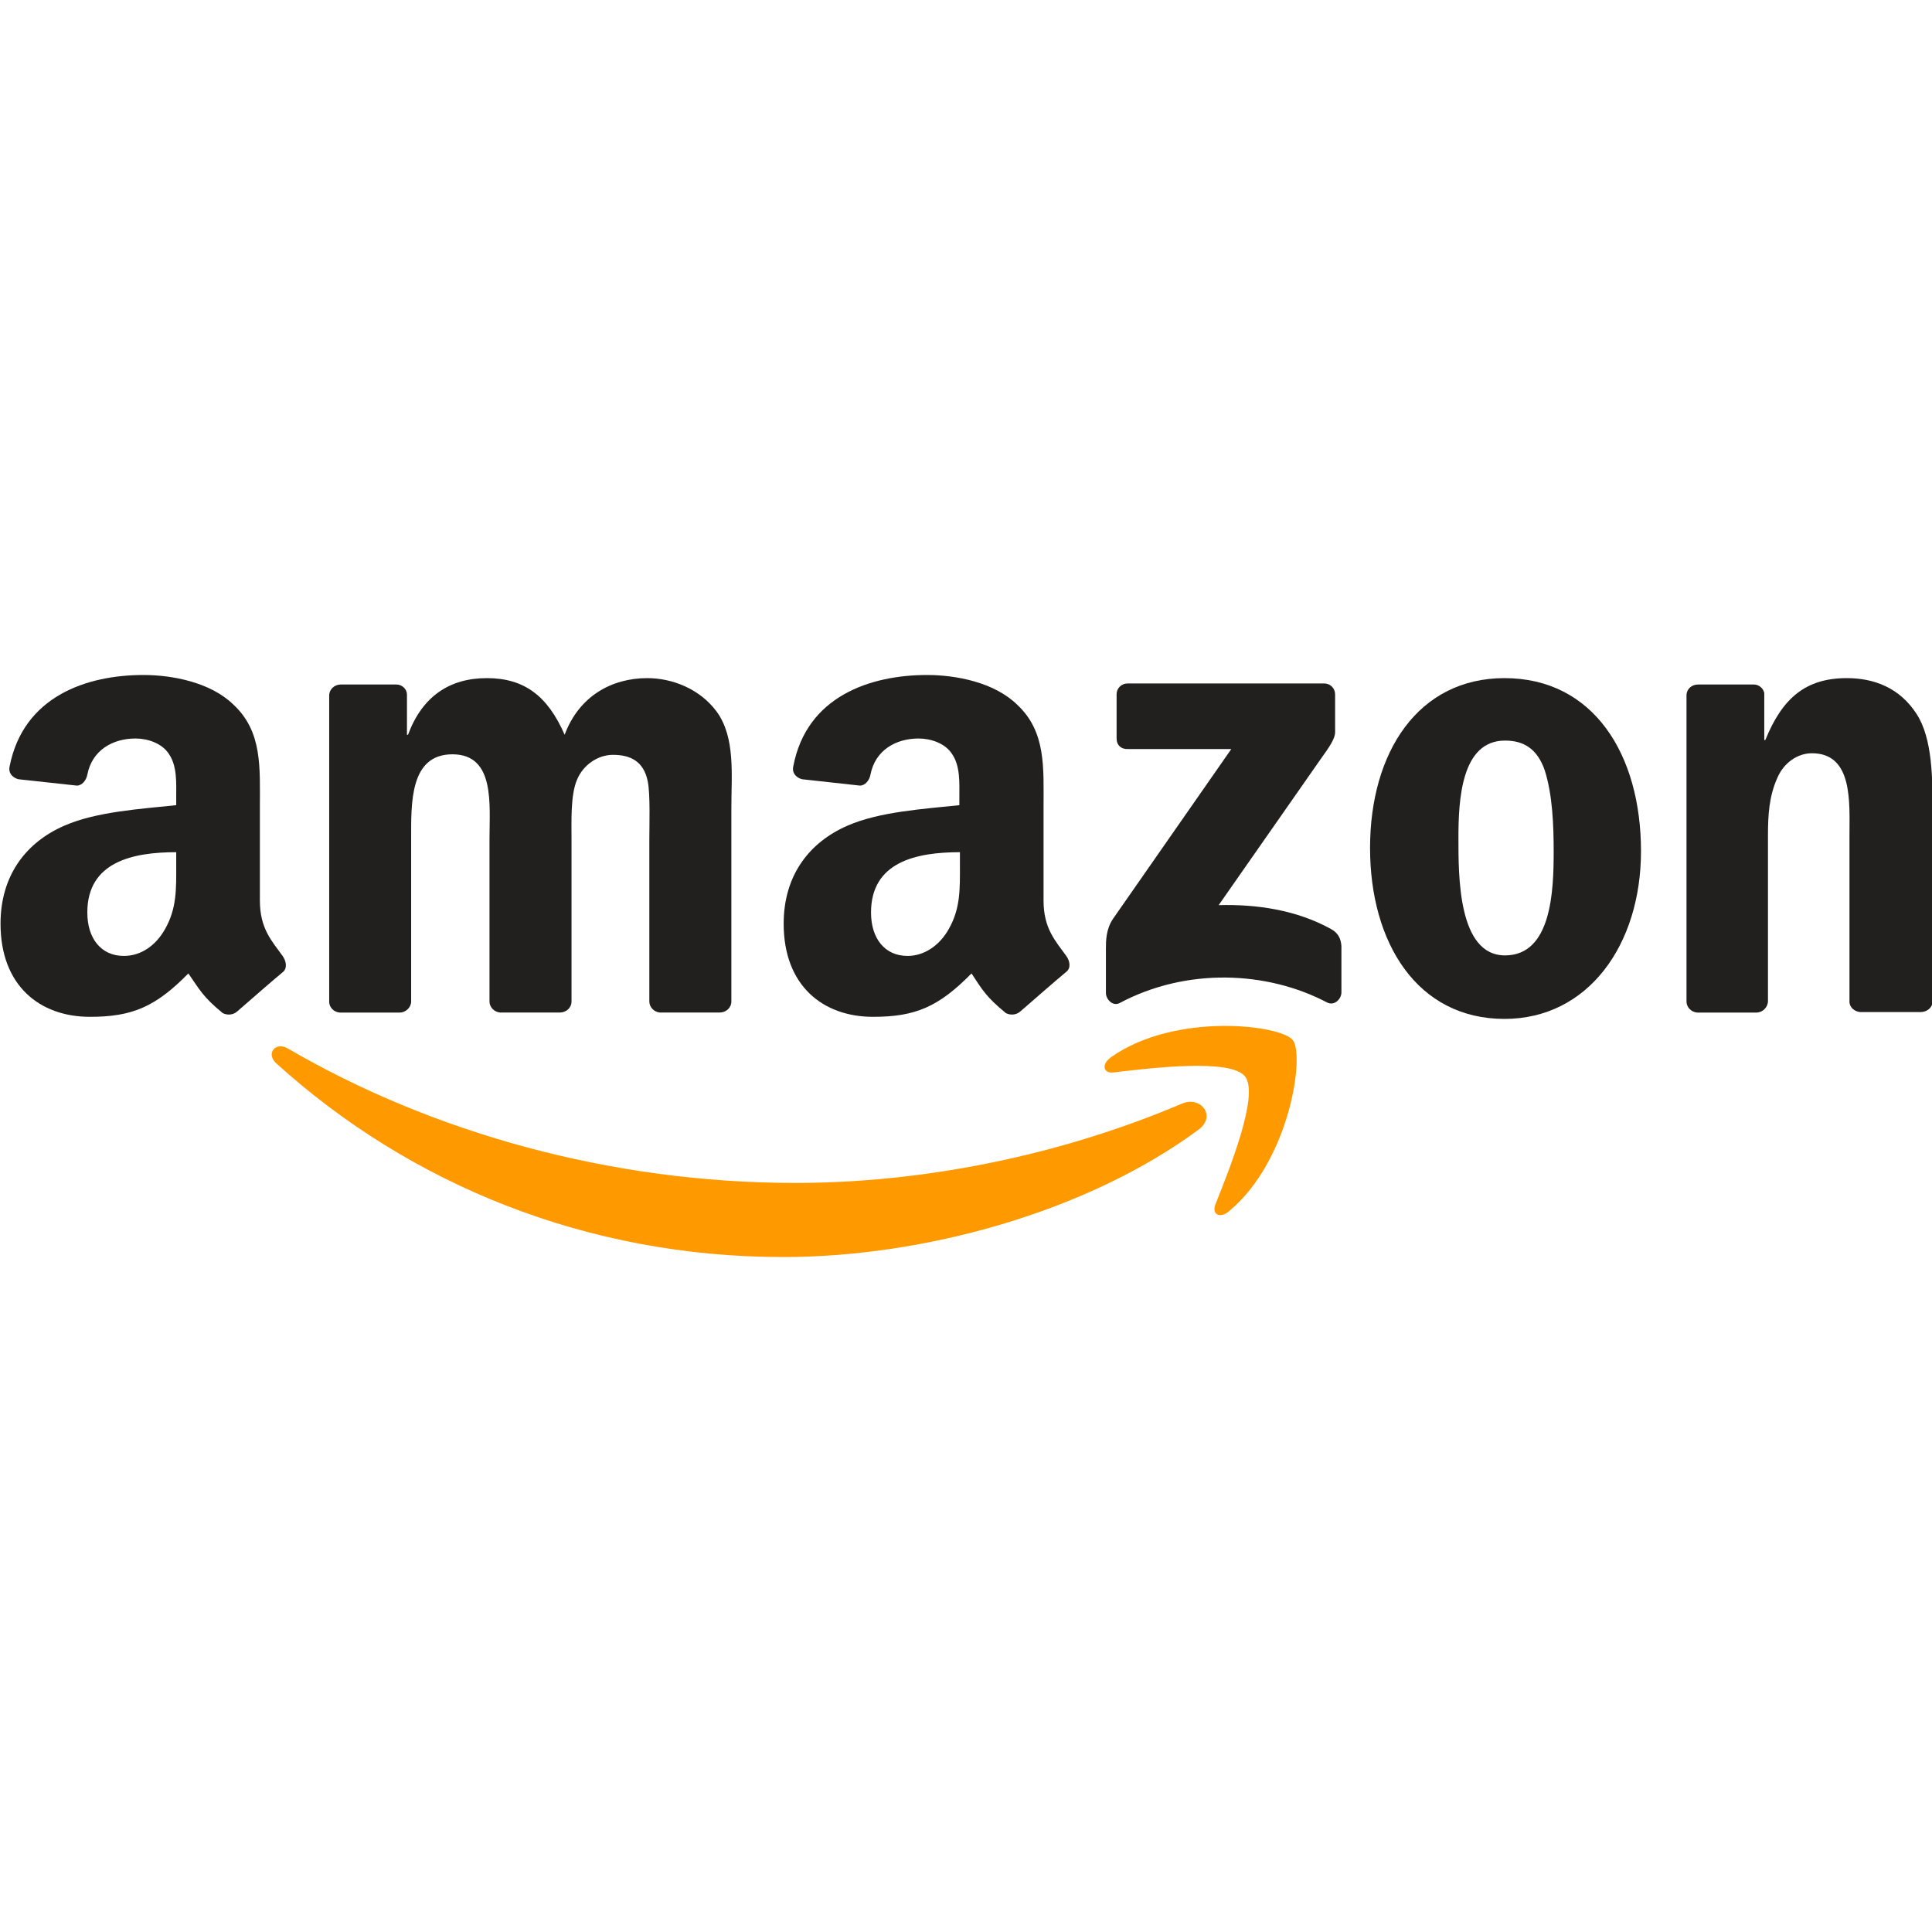
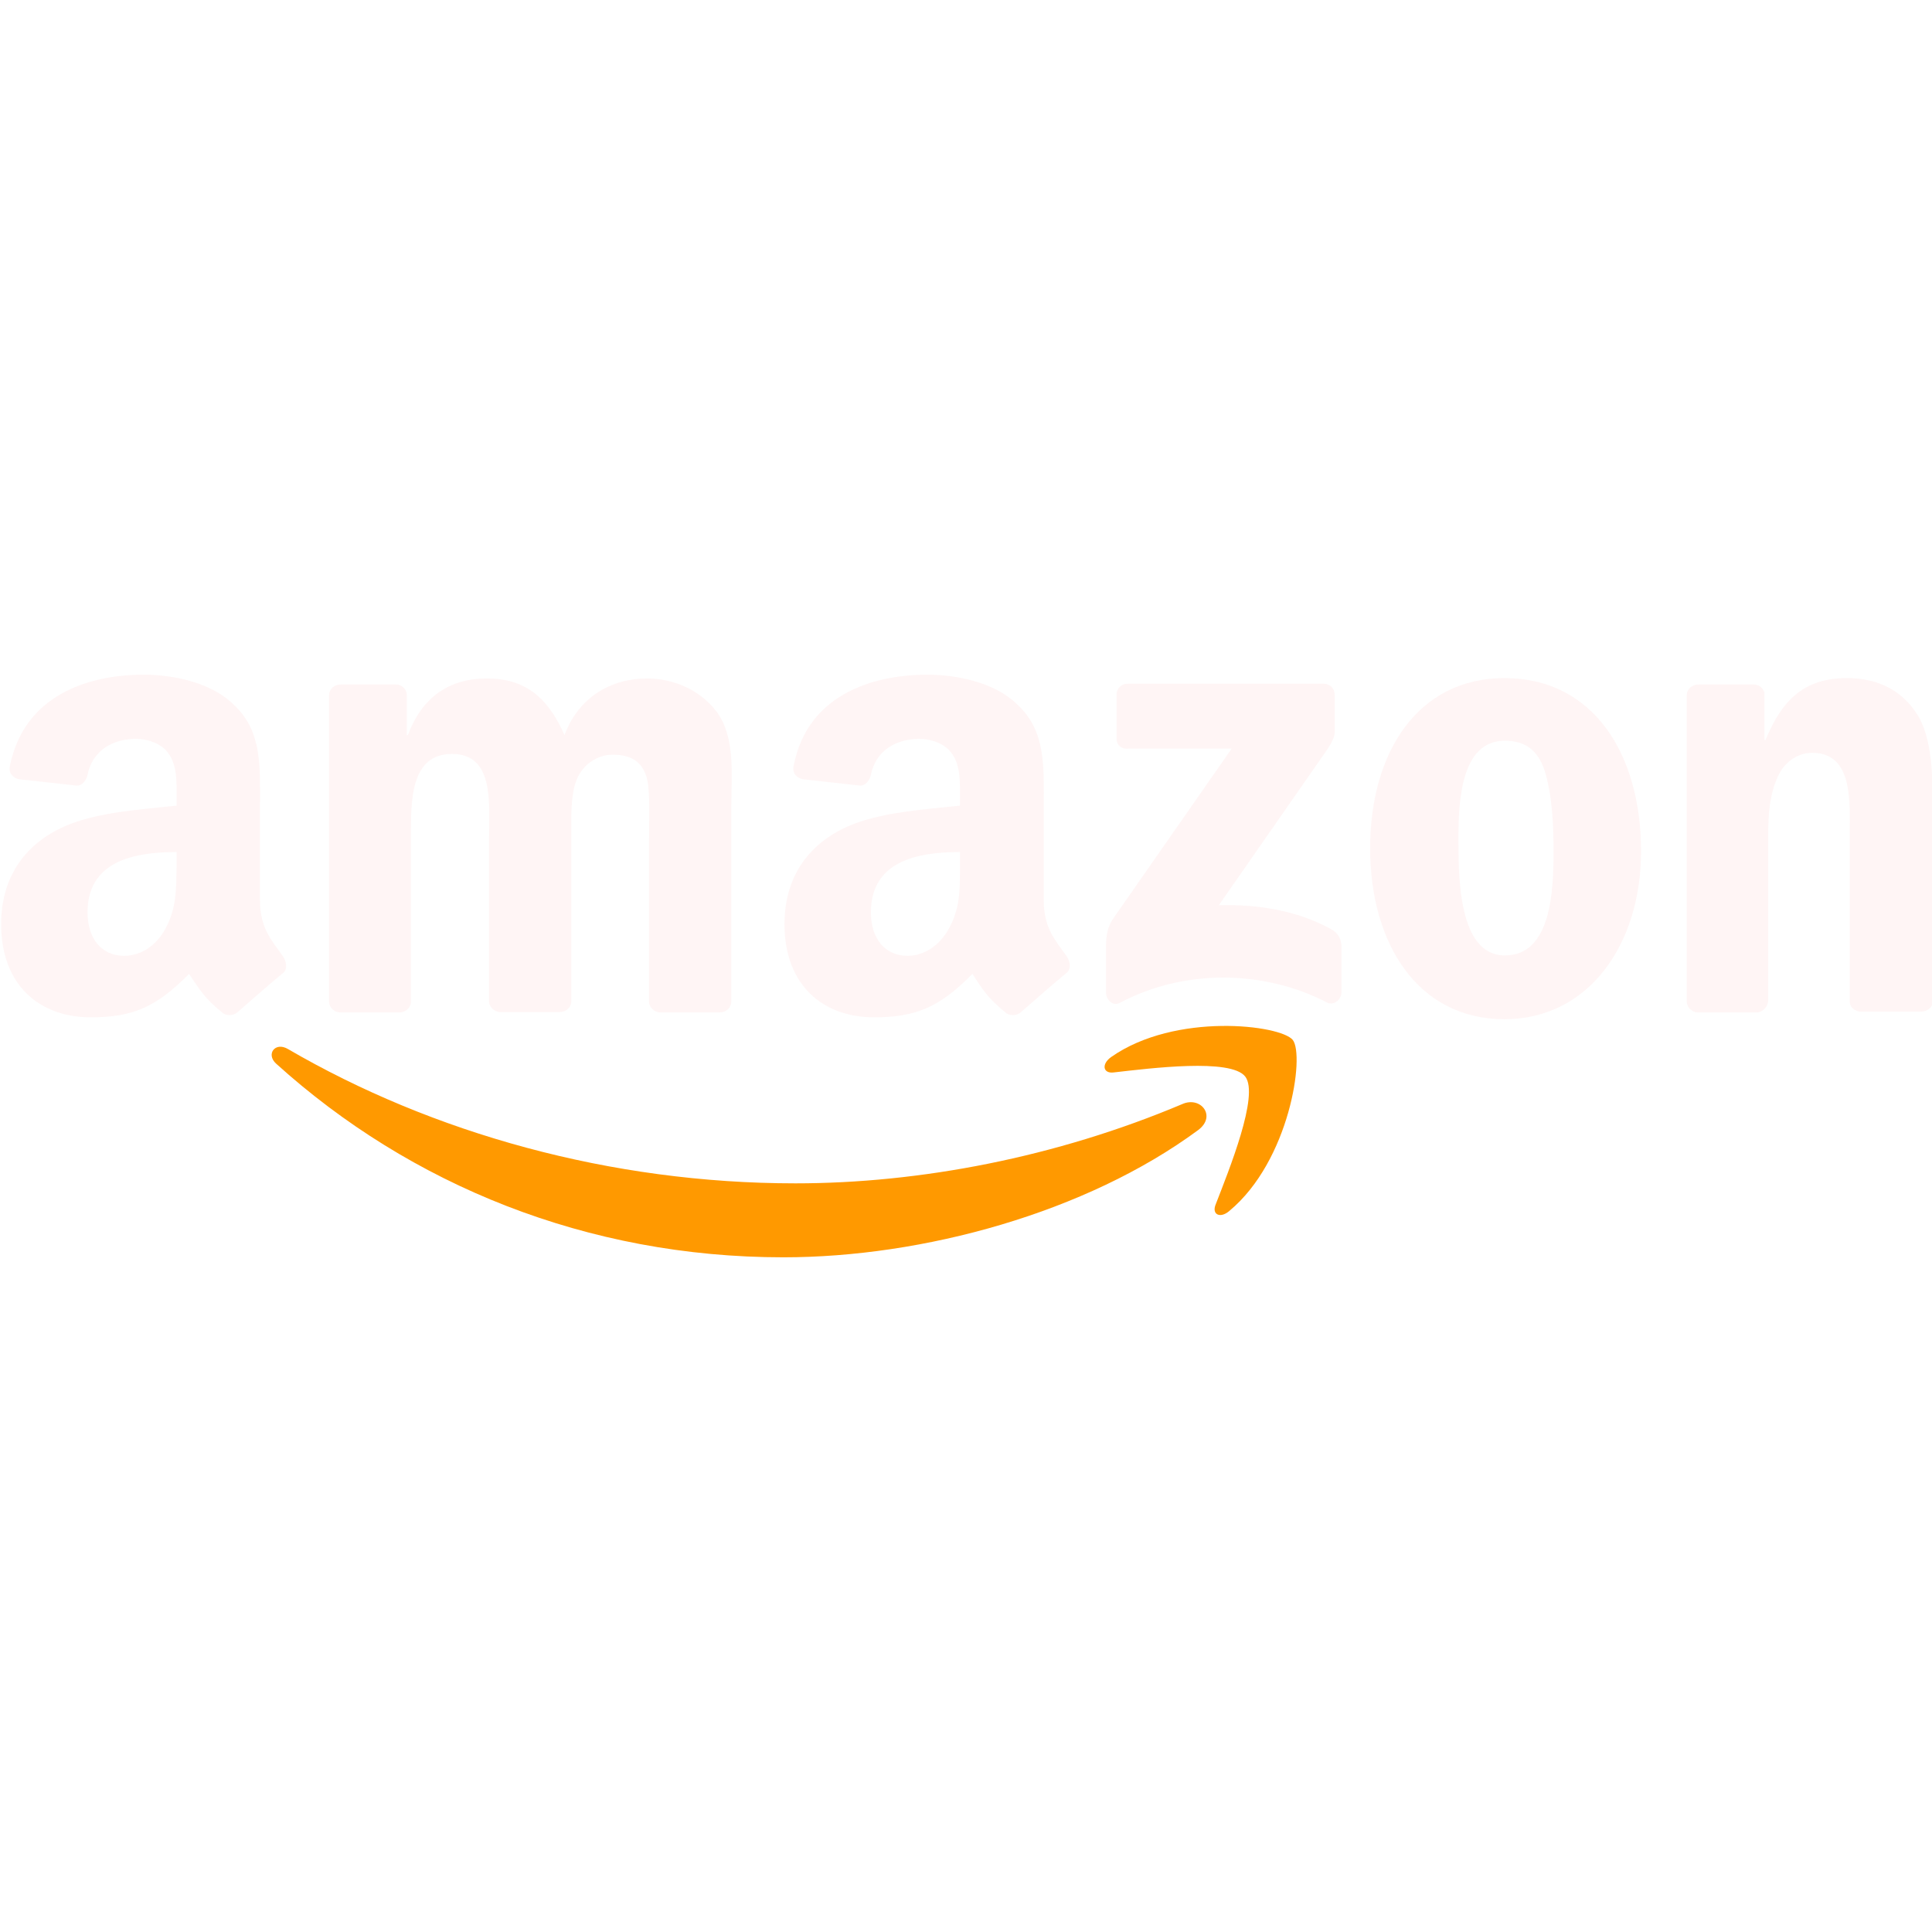
<svg xmlns="http://www.w3.org/2000/svg" version="1.1" id="Layer_1" x="0px" y="0px" viewBox="0 0 512 512" style="enable-background:new 0 0 512 512;" xml:space="preserve">
  <style type="text/css">
	.st0{fill:#FF9900;}
- 	.st1{fill:#221F1F;}
+ 	.st1{fill:#FFF5F5;}
</style>
  <g>
-     <path class="st0" d="M317.5,299.47c-29.73,21.88-72.92,33.66-109.94,33.66c-52.03,0-98.87-19.21-134.35-51.33   c-2.8-2.52-0.28-5.89,3.09-3.93c38.28,22.3,85.54,35.62,134.49,35.62c32.96,0,69.14-6.87,102.51-21.04   C318.2,290.36,322.55,295.83,317.5,299.47" />
-     <path class="st0" d="M329.98,285.31c-3.79-4.91-25.1-2.24-34.78-1.12c-2.94,0.42-3.37-2.24-0.7-4.07   c16.97-11.92,44.88-8.55,48.1-4.49c3.23,4.07-0.84,31.97-16.83,45.3c-2.38,2.1-4.77,0.98-3.65-1.82   C325.64,310.27,333.77,290.22,329.98,285.31" />
-     <path class="st1" d="M295.91,195.7v-11.64c0-1.82,1.4-2.94,2.94-2.94h52.03c1.68,0,2.94,1.26,2.94,2.94v9.96   c0,1.68-1.4,3.79-3.93,7.29l-26.93,38.56c9.96-0.28,20.61,1.26,29.73,6.31c2.1,1.12,2.66,2.8,2.8,4.49v12.34   c0,1.68-1.82,3.65-3.79,2.66c-15.99-8.41-37.3-9.26-54.97,0.14c-1.82,0.98-3.65-0.98-3.65-2.66v-11.78c0-1.96,0-5.19,1.96-7.99   l31.27-44.88h-27.21C297.17,198.64,295.91,197.52,295.91,195.7" />
-     <path class="st1" d="M105.89,268.34H90.04c-1.54-0.14-2.66-1.26-2.8-2.66v-81.34c0-1.68,1.4-2.94,3.09-2.94h14.72   c1.54,0,2.8,1.26,2.8,2.66v10.66h0.28c3.79-10.24,11.08-15.01,20.9-15.01c9.96,0,16.13,4.77,20.61,15.01   c3.79-10.24,12.48-15.01,21.88-15.01c6.59,0,13.88,2.8,18.37,8.83c5.05,6.87,3.93,16.83,3.93,25.52v51.33   c0,1.68-1.4,2.94-3.09,2.94h-15.85c-1.54-0.14-2.8-1.4-2.8-2.94v-43.05c0-3.37,0.28-11.92-0.42-15.29   c-1.12-5.47-4.77-7.01-9.26-7.01c-3.79,0-7.85,2.52-9.54,6.73c-1.68,4.07-1.4,10.94-1.4,15.57v43.05c0,1.68-1.4,2.94-3.09,2.94   h-15.85c-1.54-0.14-2.8-1.4-2.8-2.94v-43.05c0-9.12,1.54-22.44-9.82-22.44s-10.94,13.04-10.94,22.44v43.05   C108.97,266.94,107.57,268.34,105.89,268.34" />
-     <path class="st1" d="M398.7,179.71c23.56,0,36.18,20.19,36.18,45.86c0,24.82-14.02,44.45-36.18,44.45   c-23.14,0-35.62-20.19-35.62-45.3C363.08,199.34,375.84,179.71,398.7,179.71 M398.84,196.26c-11.64,0-12.34,15.85-12.34,25.8   c0,9.96-0.14,31.13,12.34,31.13c12.34,0,12.9-17.11,12.9-27.49c0-6.87-0.28-15.01-2.38-21.6   C407.39,198.5,403.89,196.26,398.84,196.26" />
-     <path class="st1" d="M465.45,268.34h-15.71c-1.54-0.14-2.8-1.4-2.8-2.94v-81.34c0.14-1.54,1.4-2.66,3.09-2.66h14.72   c1.4,0,2.52,0.98,2.8,2.24v12.48h0.28c4.49-11.08,10.66-16.41,21.6-16.41c7.15,0,14.02,2.52,18.51,9.54   c4.21,6.45,4.21,17.39,4.21,25.24v51.19c-0.14,1.4-1.54,2.52-3.09,2.52h-16.13c-1.4-0.14-2.66-1.12-2.8-2.52V221.5   c0-8.83,0.98-21.88-9.96-21.88c-3.79,0-7.43,2.52-9.12,6.45c-2.24,4.91-2.52,9.96-2.52,15.43v43.75   C468.54,266.94,467.13,268.34,465.45,268.34" />
-     <path class="st1" d="M282.58,253.34c-2.94-4.07-6.03-7.29-6.03-14.72v-24.68c0-10.52,0.7-20.05-7.01-27.21   c-6.03-5.89-16.13-7.85-23.84-7.85c-15.01,0-31.97,5.61-35.48,24.26c-0.42,1.96,1.12,3.09,2.38,3.37l15.29,1.68   c1.4,0,2.52-1.4,2.8-2.94c1.26-6.45,6.73-9.54,12.76-9.54c3.23,0,7.01,1.26,8.83,4.07c2.24,3.23,1.96,7.71,1.96,11.5v2.1   c-9.12,0.98-21.18,1.68-29.73,5.47c-9.96,4.35-16.83,13.04-16.83,25.94c0,16.41,10.38,24.68,23.7,24.68   c11.22,0,17.39-2.66,26.08-11.5c2.8,4.21,3.79,6.17,9.12,10.52c1.12,0.56,2.66,0.56,3.79-0.42l0,0c3.23-2.8,8.98-7.85,12.2-10.52   C283.85,256.56,283.57,254.74,282.58,253.34z M251.45,246.18c-2.52,4.49-6.59,7.15-10.94,7.15c-6.03,0-9.68-4.63-9.68-11.5   c0-13.46,12.06-15.99,23.56-15.99v3.37l0,0C254.4,235.67,254.54,240.71,251.45,246.18z" />
-     <path class="st1" d="M74.9,253.34c-2.94-4.07-6.03-7.29-6.03-14.72v-24.68c0-10.52,0.7-20.05-7.01-27.21   c-6.03-5.89-16.13-7.85-23.84-7.85c-15.01,0-31.83,5.61-35.48,24.26c-0.42,1.96,1.12,3.09,2.38,3.37l15.43,1.68   c1.4,0,2.52-1.4,2.8-2.94c1.26-6.45,6.73-9.54,12.76-9.54c3.23,0,7.01,1.26,8.83,4.07c2.24,3.23,1.96,7.71,1.96,11.5v2.1   c-9.12,0.98-21.18,1.68-29.73,5.47c-9.96,4.35-16.83,13.04-16.83,25.94c0,16.41,10.38,24.68,23.7,24.68   c11.22,0,17.39-2.66,26.08-11.5c2.94,4.21,3.79,6.17,9.12,10.52c1.12,0.56,2.66,0.56,3.79-0.42l0,0c3.23-2.8,8.98-7.85,12.2-10.52   C76.16,256.56,75.88,254.74,74.9,253.34z M43.76,246.18c-2.52,4.49-6.45,7.15-10.94,7.15c-6.03,0-9.68-4.63-9.68-11.5   c0-13.46,12.06-15.99,23.56-15.99v3.37C46.71,235.67,46.85,240.71,43.76,246.18z" />
+     <path class="st0" d="M317.5,299.5c-29.7,21.9-72.9,33.7-109.9,33.7c-52,0-98.9-19.2-134.4-51.3c-2.8-2.5-0.3-5.9,3.1-3.9   c38.3,22.3,85.5,35.6,134.5,35.6c33,0,69.1-6.9,102.5-21C318.2,290.4,322.5,295.8,317.5,299.5" />
+     <path class="st0" d="M330,285.3c-3.8-4.9-25.1-2.2-34.8-1.1c-2.9,0.4-3.4-2.2-0.7-4.1c17-11.9,44.9-8.5,48.1-4.5   c3.2,4.1-0.8,32-16.8,45.3c-2.4,2.1-4.8,1-3.6-1.8C325.6,310.3,333.8,290.2,330,285.3" />
+     <path class="st1" d="M295.9,195.7v-11.6c0-1.8,1.4-2.9,2.9-2.9h52c1.7,0,2.9,1.3,2.9,2.9v10c0,1.7-1.4,3.8-3.9,7.3L323,239.9   c10-0.3,20.6,1.3,29.7,6.3c2.1,1.1,2.7,2.8,2.8,4.5V263c0,1.7-1.8,3.6-3.8,2.7c-16-8.4-37.3-9.3-55,0.1c-1.8,1-3.6-1-3.6-2.7v-11.8   c0-2,0-5.2,2-8l31.3-44.9h-27.2C297.2,198.6,295.9,197.5,295.9,195.7" />
+     <path class="st1" d="M105.9,268.3H90c-1.5-0.1-2.7-1.3-2.8-2.7v-81.3c0-1.7,1.4-2.9,3.1-2.9H105c1.5,0,2.8,1.3,2.8,2.7v10.7h0.3   c3.8-10.2,11.1-15,20.9-15c10,0,16.1,4.8,20.6,15c3.8-10.2,12.5-15,21.9-15c6.6,0,13.9,2.8,18.4,8.8c5.1,6.9,3.9,16.8,3.9,25.5   v51.3c0,1.7-1.4,2.9-3.1,2.9h-15.9c-1.5-0.1-2.8-1.4-2.8-2.9v-43.1c0-3.4,0.3-11.9-0.4-15.3c-1.1-5.5-4.8-7-9.3-7   c-3.8,0-7.9,2.5-9.5,6.7c-1.7,4.1-1.4,10.9-1.4,15.6v43c0,1.7-1.4,2.9-3.1,2.9h-15.9c-1.5-0.1-2.8-1.4-2.8-2.9v-43.1   c0-9.1,1.5-22.4-9.8-22.4s-10.9,13-10.9,22.4v43.1C109,266.9,107.6,268.3,105.9,268.3" />
+     <path class="st1" d="M398.7,179.7c23.6,0,36.2,20.2,36.2,45.9c0,24.8-14,44.5-36.2,44.5c-23.1,0-35.6-20.2-35.6-45.3   C363.1,199.3,375.8,179.7,398.7,179.7 M398.8,196.3c-11.6,0-12.3,15.9-12.3,25.8c0,10-0.1,31.1,12.3,31.1   c12.3,0,12.9-17.1,12.9-27.5c0-6.9-0.3-15-2.4-21.6C407.4,198.5,403.9,196.3,398.8,196.3" />
+     <path class="st1" d="M465.5,268.3h-15.7c-1.5-0.1-2.8-1.4-2.8-2.9v-81.3c0.1-1.5,1.4-2.7,3.1-2.7h14.7c1.4,0,2.5,1,2.8,2.2v12.5   h0.3c4.5-11.1,10.7-16.4,21.6-16.4c7.1,0,14,2.5,18.5,9.5c4.2,6.4,4.2,17.4,4.2,25.2v51.2c-0.1,1.4-1.5,2.5-3.1,2.5h-16.1   c-1.4-0.1-2.7-1.1-2.8-2.5v-44.2c0-8.8,1-21.9-10-21.9c-3.8,0-7.4,2.5-9.1,6.4c-2.2,4.9-2.5,10-2.5,15.4v43.8   C468.5,266.9,467.1,268.3,465.5,268.3" />
+     <path class="st1" d="M282.6,253.3c-2.9-4.1-6-7.3-6-14.7v-24.7c0-10.5,0.7-20.1-7-27.2c-6-5.9-16.1-7.9-23.8-7.9   c-15,0-32,5.6-35.5,24.3c-0.4,2,1.1,3.1,2.4,3.4l15.3,1.7c1.4,0,2.5-1.4,2.8-2.9c1.3-6.4,6.7-9.5,12.8-9.5c3.2,0,7,1.3,8.8,4.1   c2.2,3.2,2,7.7,2,11.5v2.1c-9.1,1-21.2,1.7-29.7,5.5c-10,4.4-16.8,13-16.8,25.9c0,16.4,10.4,24.7,23.7,24.7   c11.2,0,17.4-2.7,26.1-11.5c2.8,4.2,3.8,6.2,9.1,10.5c1.1,0.6,2.7,0.6,3.8-0.4l0,0c3.2-2.8,9-7.9,12.2-10.5   C283.9,256.6,283.6,254.7,282.6,253.3z M251.4,246.2c-2.5,4.5-6.6,7.1-10.9,7.1c-6,0-9.7-4.6-9.7-11.5c0-13.5,12.1-16,23.6-16v3.4   l0,0C254.4,235.7,254.5,240.7,251.4,246.2z" />
+     <path class="st1" d="M74.9,253.3c-2.9-4.1-6-7.3-6-14.7v-24.7c0-10.5,0.7-20.1-7-27.2c-6-5.9-16.1-7.9-23.8-7.9   c-15,0-31.8,5.6-35.5,24.3c-0.4,2,1.1,3.1,2.4,3.4l15.4,1.7c1.4,0,2.5-1.4,2.8-2.9c1.3-6.4,6.7-9.5,12.8-9.5c3.2,0,7,1.3,8.8,4.1   c2.2,3.2,2,7.7,2,11.5v2.1c-9.1,1-21.2,1.7-29.7,5.5c-10,4.4-16.8,13-16.8,25.9c0,16.4,10.4,24.7,23.7,24.7   c11.2,0,17.4-2.7,26.1-11.5c2.9,4.2,3.8,6.2,9.1,10.5c1.1,0.6,2.7,0.6,3.8-0.4l0,0c3.2-2.8,9-7.9,12.2-10.5   C76.2,256.6,75.9,254.7,74.9,253.3z M43.8,246.2c-2.5,4.5-6.5,7.1-10.9,7.1c-6,0-9.7-4.6-9.7-11.5c0-13.5,12.1-16,23.6-16v3.4   C46.7,235.7,46.8,240.7,43.8,246.2z" />
  </g>
</svg>
